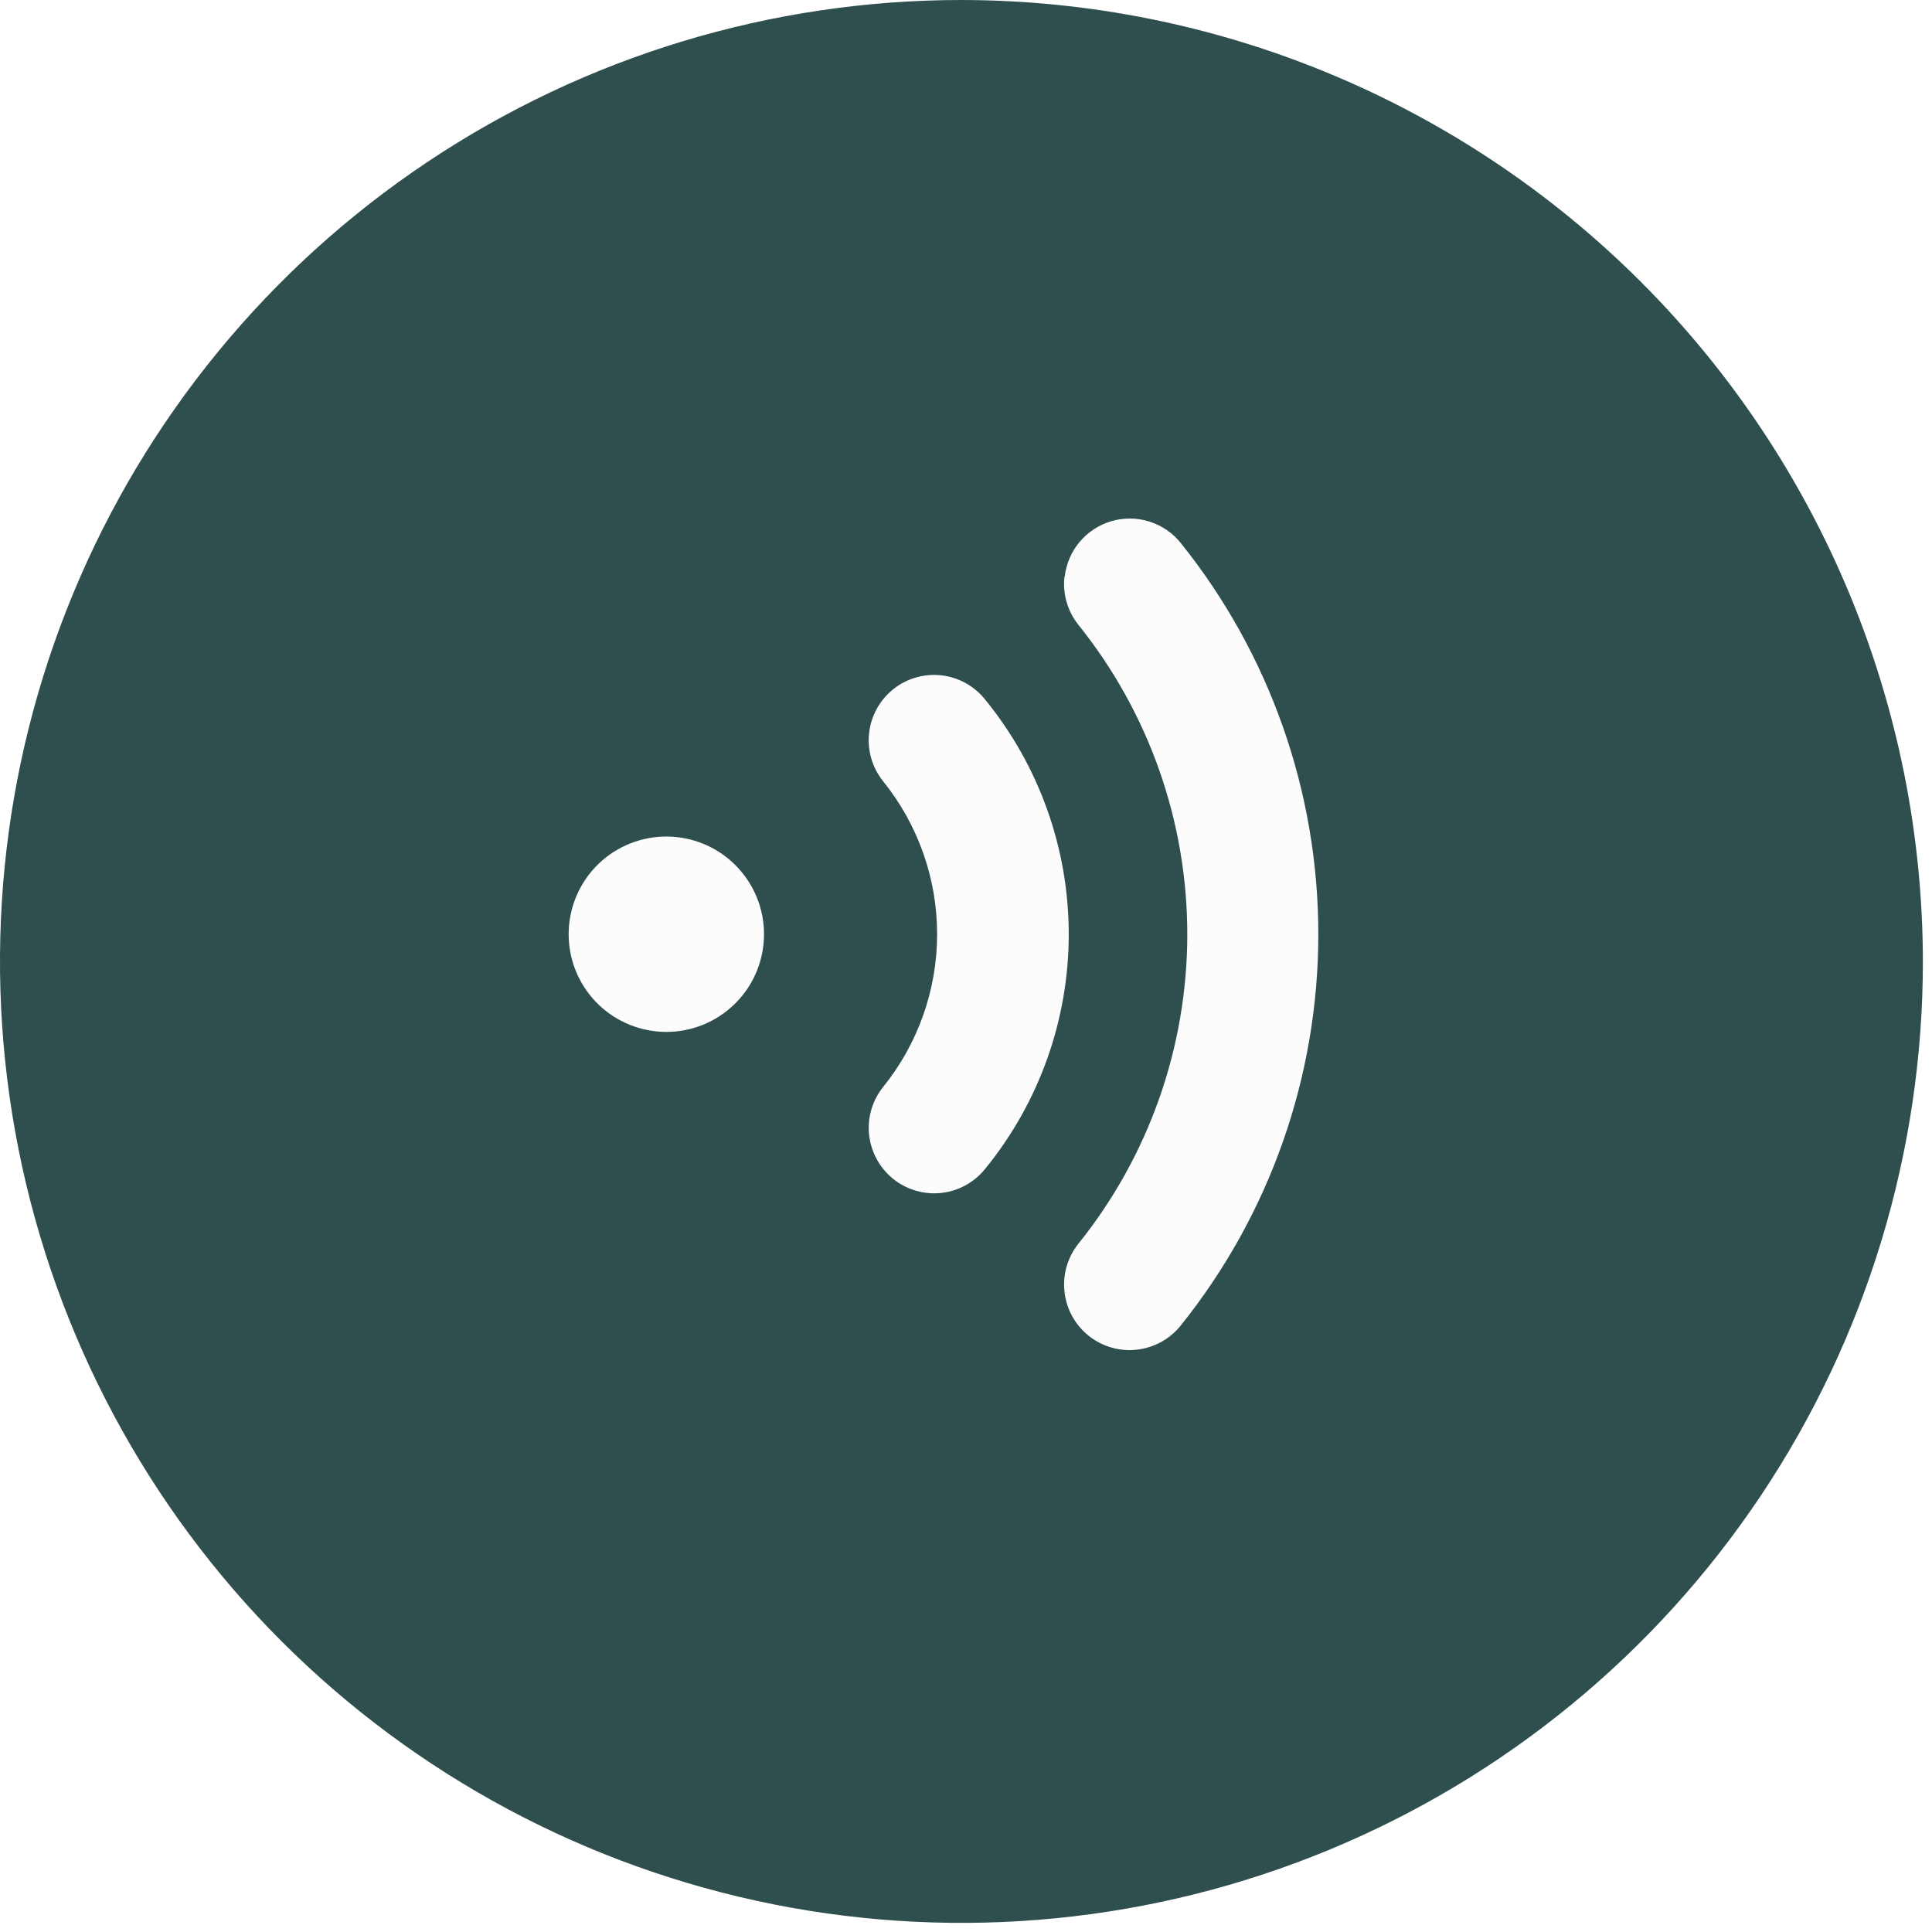
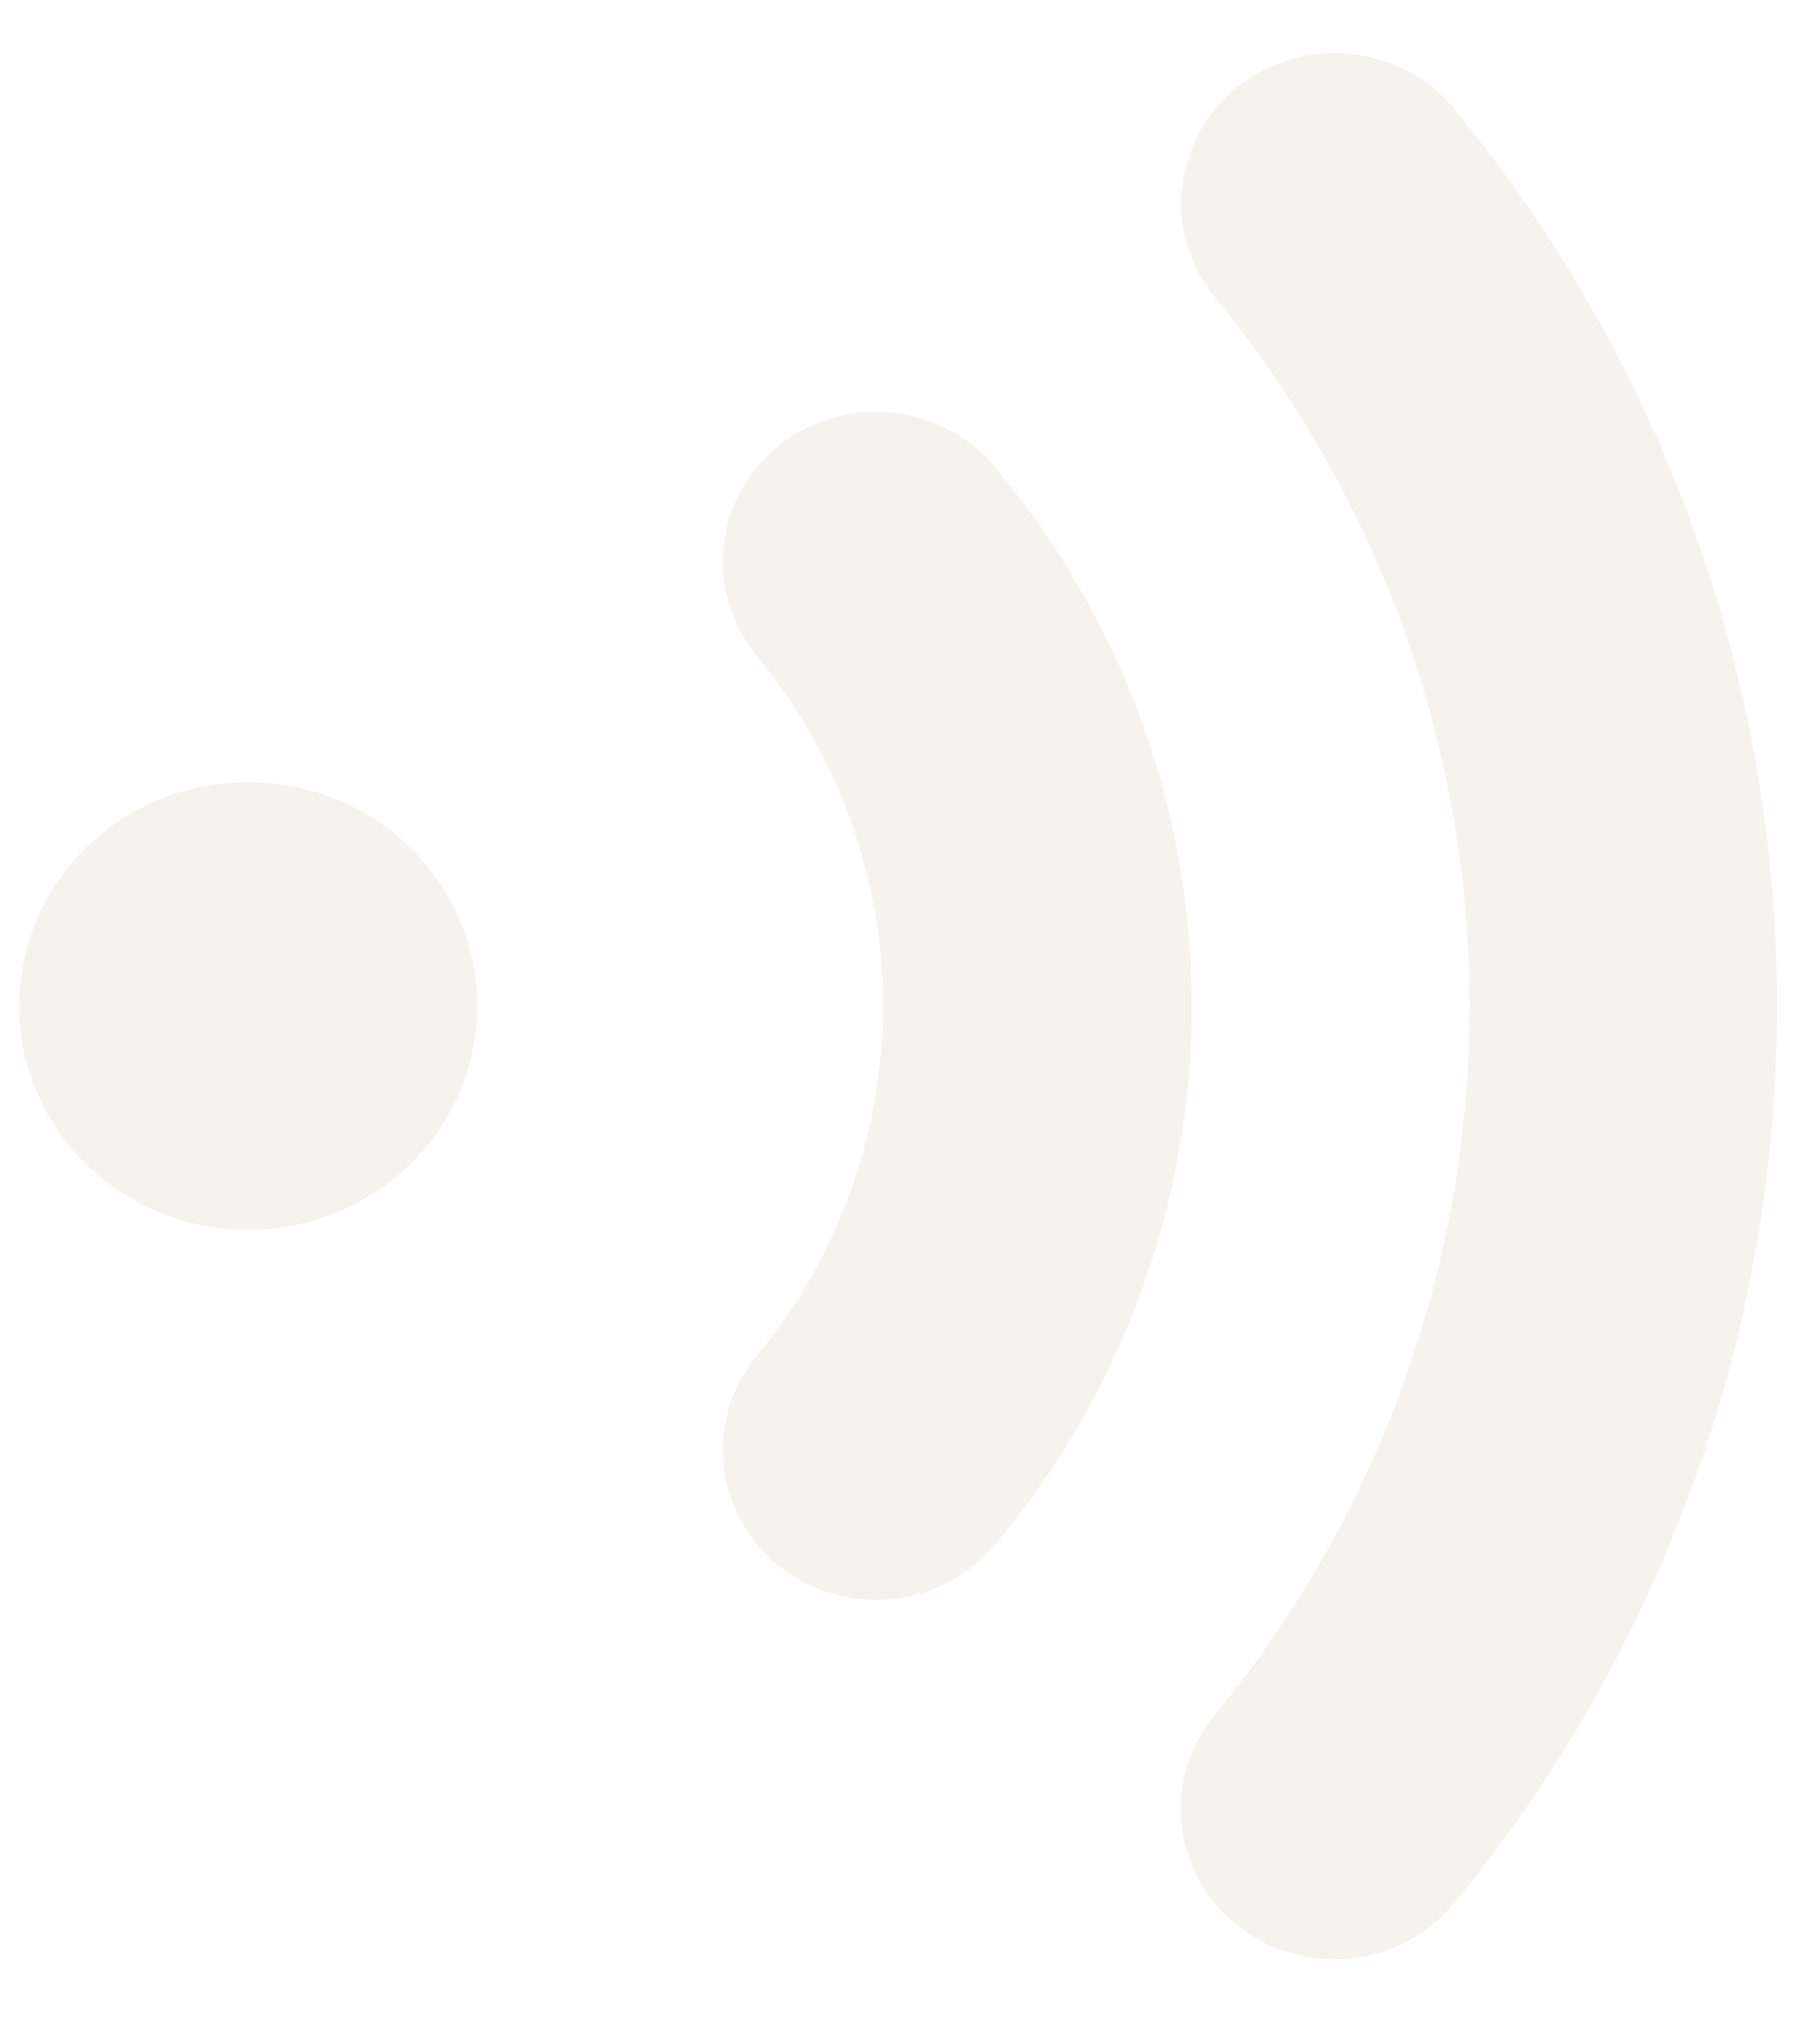
- <svg xmlns="http://www.w3.org/2000/svg" width="39" height="39" viewBox="0 0 39 39" fill="none">
-   <path d="M19.408 0C15.569 0 11.817 1.138 8.626 3.271C5.434 5.403 2.946 8.435 1.477 11.981C0.008 15.527 -0.376 19.43 0.373 23.194C1.122 26.959 2.97 30.417 5.684 33.132C8.399 35.846 11.857 37.694 15.622 38.443C19.387 39.192 23.289 38.808 26.835 37.339C30.381 35.87 33.413 33.382 35.545 30.191C37.678 26.999 38.816 23.247 38.816 19.408C38.81 14.262 36.763 9.33 33.125 5.691C29.486 2.053 24.553 0.006 19.408 0Z" fill="#2F4F4F" />
-   <path d="M11.517 18.474C11.615 17.977 11.901 17.538 12.315 17.246C12.729 16.955 13.239 16.834 13.74 16.908C14.241 16.982 14.694 17.246 15.005 17.645C15.317 18.044 15.463 18.547 15.413 19.051C15.364 19.555 15.123 20.02 14.739 20.351C14.356 20.682 13.86 20.853 13.355 20.828C12.849 20.803 12.372 20.585 12.023 20.219C11.674 19.852 11.479 19.366 11.479 18.86C11.479 18.73 11.491 18.601 11.517 18.474ZM17.588 22.404C17.636 22.237 17.716 22.081 17.825 21.945C18.531 21.07 18.917 19.98 18.917 18.857C18.917 17.733 18.531 16.643 17.825 15.768C17.607 15.495 17.505 15.146 17.544 14.799C17.582 14.451 17.757 14.133 18.03 13.914C18.303 13.695 18.652 13.594 19 13.632C19.348 13.671 19.666 13.846 19.884 14.119C20.977 15.457 21.574 17.131 21.574 18.858C21.574 20.586 20.977 22.26 19.884 23.598C19.693 23.835 19.426 23.998 19.127 24.061C18.829 24.123 18.519 24.08 18.248 23.94C17.978 23.799 17.765 23.569 17.645 23.29C17.524 23.01 17.503 22.697 17.588 22.404ZM21.493 11.642C21.522 11.382 21.627 11.137 21.795 10.938C21.963 10.738 22.186 10.593 22.437 10.52C22.688 10.447 22.954 10.45 23.203 10.529C23.452 10.607 23.672 10.758 23.835 10.961C25.633 13.201 26.612 15.987 26.612 18.859C26.612 21.731 25.633 24.517 23.835 26.757C23.616 27.031 23.298 27.206 22.949 27.245C22.601 27.285 22.251 27.183 21.977 26.965C21.703 26.746 21.527 26.427 21.488 26.078C21.449 25.73 21.55 25.38 21.769 25.106C23.192 23.335 23.967 21.131 23.967 18.86C23.967 16.588 23.192 14.384 21.769 12.613C21.55 12.339 21.449 11.99 21.487 11.642H21.493Z" fill="#FCFCFC" />
+ <svg xmlns="http://www.w3.org/2000/svg" width="16" height="18" viewBox="0 0 16 18" fill="none">
+   <path d="M0.207 8.474C0.308 7.978 0.6 7.538 1.023 7.246C1.447 6.955 1.968 6.834 2.48 6.908C2.992 6.982 3.456 7.246 3.774 7.645C4.093 8.044 4.242 8.548 4.192 9.051C4.141 9.555 3.894 10.021 3.503 10.351C3.111 10.682 2.604 10.853 2.087 10.828C1.57 10.804 1.082 10.586 0.725 10.219C0.368 9.853 0.168 9.366 0.168 8.86C0.168 8.73 0.181 8.601 0.207 8.474ZM6.415 12.404C6.465 12.237 6.547 12.081 6.658 11.945C7.381 11.071 7.774 9.981 7.774 8.857C7.774 7.733 7.381 6.643 6.658 5.769C6.435 5.495 6.331 5.147 6.37 4.799C6.41 4.451 6.589 4.133 6.868 3.914C7.147 3.695 7.504 3.594 7.859 3.633C8.215 3.671 8.541 3.846 8.764 4.119C9.882 5.457 10.492 7.131 10.492 8.859C10.492 10.586 9.882 12.26 8.764 13.598C8.569 13.835 8.295 13.999 7.99 14.061C7.685 14.123 7.368 14.08 7.091 13.94C6.815 13.799 6.597 13.57 6.474 13.29C6.351 13.01 6.329 12.697 6.415 12.404ZM10.409 1.642C10.438 1.383 10.546 1.138 10.718 0.938C10.89 0.738 11.118 0.593 11.375 0.52C11.631 0.447 11.903 0.45 12.158 0.529C12.412 0.607 12.637 0.758 12.805 0.961C14.643 3.201 15.645 5.987 15.645 8.859C15.645 11.731 14.643 14.517 12.805 16.757C12.581 17.031 12.255 17.207 11.899 17.246C11.542 17.285 11.184 17.184 10.904 16.965C10.624 16.746 10.444 16.427 10.404 16.079C10.364 15.73 10.468 15.38 10.692 15.106C12.146 13.335 12.939 11.131 12.939 8.86C12.939 6.588 12.146 4.384 10.692 2.613C10.468 2.34 10.364 1.99 10.403 1.642H10.409Z" fill="#F6F2ED" />
</svg>
